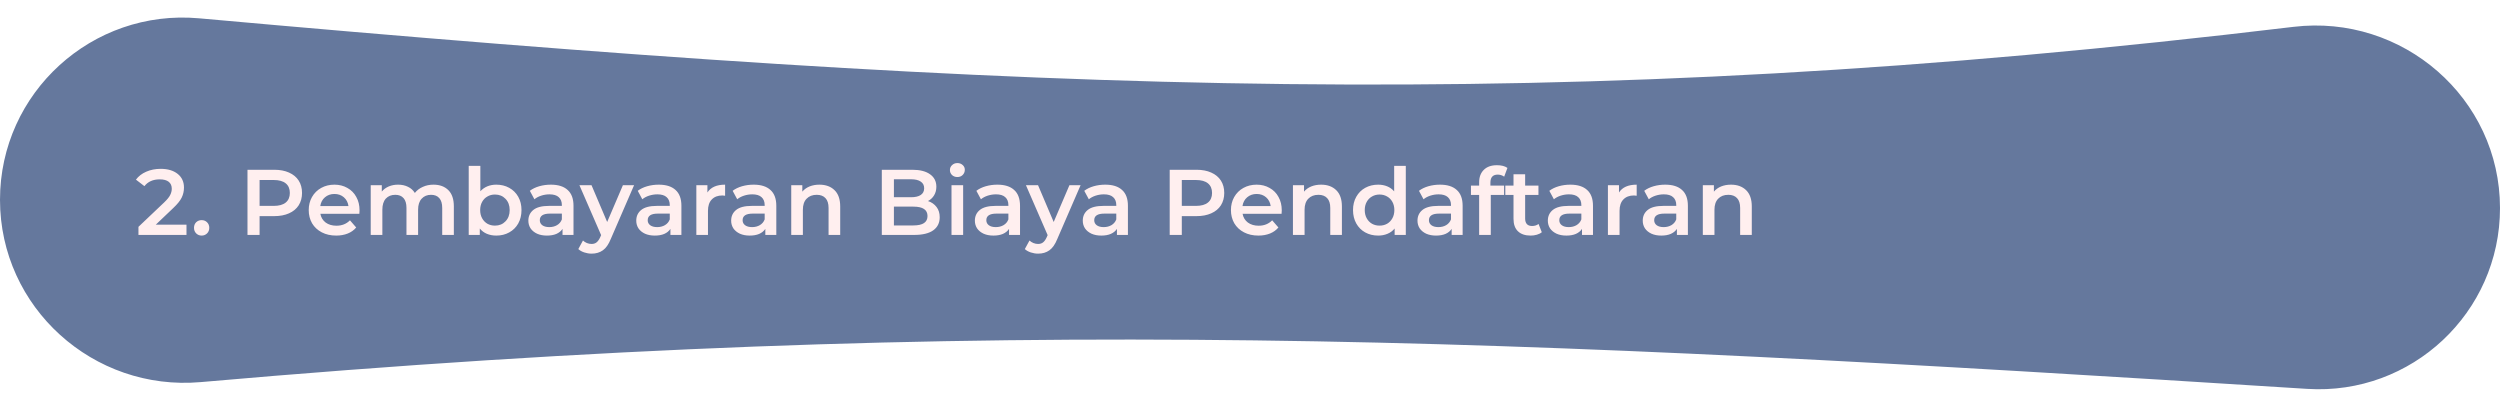
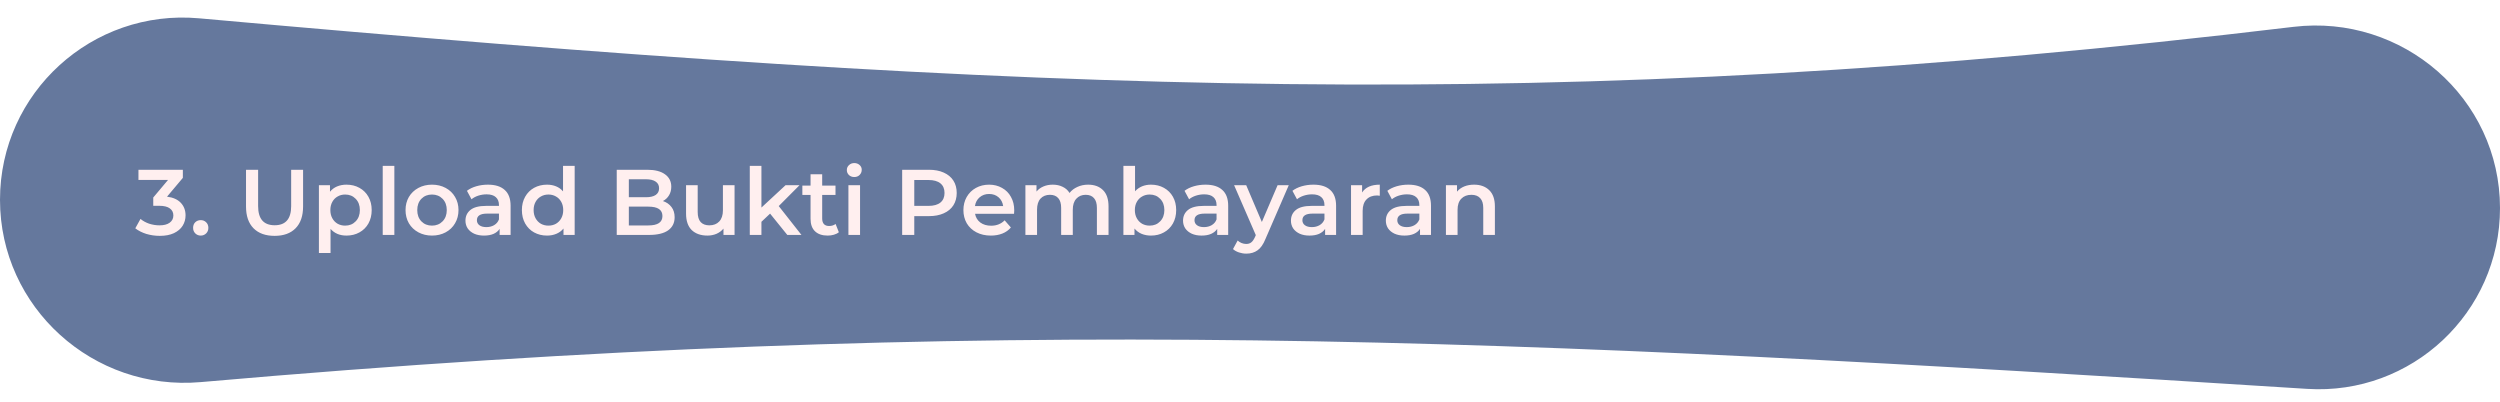
<svg xmlns="http://www.w3.org/2000/svg" width="1128" height="181" viewBox="0 0 1128 181" fill="none">
-   <path d="M1128 93.902C1128 141.082 1088.1 178.444 1041.01 175.461C682.218 152.736 450.047 140.86 90.55 172.406C42.114 176.657 0 138.759 0 90.138V90.138C0 41.777 41.643 3.927 89.81 8.261C469.366 42.411 702.84 51.956 1034.78 12.117C1084.05 6.204 1128 44.282 1128 93.902V93.902Z" fill="#65789D" />
-   <path d="M84.142 101.38V106H62.47V102.346L74.146 91.258C75.462 89.998 76.344 88.906 76.792 87.982C77.268 87.03 77.506 86.092 77.506 85.168C77.506 83.796 77.044 82.746 76.12 82.018C75.196 81.29 73.838 80.926 72.046 80.926C69.05 80.926 66.754 81.948 65.158 83.992L61.336 81.052C62.484 79.512 64.024 78.322 65.956 77.482C67.916 76.614 70.1 76.18 72.508 76.18C75.7 76.18 78.248 76.936 80.152 78.448C82.056 79.96 83.008 82.018 83.008 84.622C83.008 86.218 82.672 87.716 82 89.116C81.328 90.516 80.04 92.112 78.136 93.904L70.282 101.38H84.142ZM90.98 106.294C90.028 106.294 89.216 105.972 88.543 105.328C87.871 104.656 87.535 103.816 87.535 102.808C87.535 101.772 87.858 100.932 88.501 100.288C89.174 99.644 89.999 99.322 90.98 99.322C91.96 99.322 92.772 99.644 93.415 100.288C94.088 100.932 94.424 101.772 94.424 102.808C94.424 103.816 94.088 104.656 93.415 105.328C92.743 105.972 91.931 106.294 90.98 106.294ZM123.761 76.6C126.309 76.6 128.521 77.02 130.397 77.86C132.301 78.7 133.757 79.904 134.765 81.472C135.773 83.04 136.277 84.902 136.277 87.058C136.277 89.186 135.773 91.048 134.765 92.644C133.757 94.212 132.301 95.416 130.397 96.256C128.521 97.096 126.309 97.516 123.761 97.516H117.125V106H111.665V76.6H123.761ZM123.509 92.896C125.889 92.896 127.695 92.392 128.927 91.384C130.159 90.376 130.775 88.934 130.775 87.058C130.775 85.182 130.159 83.74 128.927 82.732C127.695 81.724 125.889 81.22 123.509 81.22H117.125V92.896H123.509ZM162.227 94.912C162.227 95.276 162.199 95.794 162.143 96.466H144.545C144.853 98.118 145.651 99.434 146.939 100.414C148.255 101.366 149.879 101.842 151.811 101.842C154.275 101.842 156.305 101.03 157.901 99.406L160.715 102.64C159.707 103.844 158.433 104.754 156.893 105.37C155.353 105.986 153.617 106.294 151.685 106.294C149.221 106.294 147.051 105.804 145.175 104.824C143.299 103.844 141.843 102.486 140.807 100.75C139.799 98.986 139.295 96.998 139.295 94.786C139.295 92.602 139.785 90.642 140.765 88.906C141.773 87.142 143.159 85.77 144.923 84.79C146.687 83.81 148.675 83.32 150.887 83.32C153.071 83.32 155.017 83.81 156.725 84.79C158.461 85.742 159.805 87.1 160.757 88.864C161.737 90.6 162.227 92.616 162.227 94.912ZM150.887 87.52C149.207 87.52 147.779 88.024 146.603 89.032C145.455 90.012 144.755 91.328 144.503 92.98H157.229C157.005 91.356 156.319 90.04 155.171 89.032C154.023 88.024 152.595 87.52 150.887 87.52ZM195.578 83.32C198.406 83.32 200.646 84.146 202.298 85.798C203.95 87.422 204.776 89.872 204.776 93.148V106H199.526V93.82C199.526 91.86 199.092 90.39 198.224 89.41C197.356 88.402 196.11 87.898 194.486 87.898C192.722 87.898 191.308 88.486 190.244 89.662C189.18 90.81 188.648 92.462 188.648 94.618V106H183.398V93.82C183.398 91.86 182.964 90.39 182.096 89.41C181.228 88.402 179.982 87.898 178.358 87.898C176.566 87.898 175.138 88.472 174.074 89.62C173.038 90.768 172.52 92.434 172.52 94.618V106H167.27V83.572H172.268V86.428C173.108 85.42 174.158 84.65 175.418 84.118C176.678 83.586 178.078 83.32 179.618 83.32C181.298 83.32 182.782 83.642 184.07 84.286C185.386 84.902 186.422 85.826 187.178 87.058C188.102 85.882 189.292 84.972 190.748 84.328C192.204 83.656 193.814 83.32 195.578 83.32ZM223.917 83.32C226.101 83.32 228.047 83.796 229.755 84.748C231.491 85.7 232.849 87.044 233.829 88.78C234.809 90.516 235.299 92.518 235.299 94.786C235.299 97.054 234.809 99.07 233.829 100.834C232.849 102.57 231.491 103.914 229.755 104.866C228.047 105.818 226.101 106.294 223.917 106.294C222.377 106.294 220.963 106.028 219.675 105.496C218.415 104.964 217.351 104.166 216.483 103.102V106H211.485V74.836H216.735V86.302C217.631 85.322 218.681 84.58 219.885 84.076C221.117 83.572 222.461 83.32 223.917 83.32ZM223.329 101.8C225.261 101.8 226.843 101.156 228.075 99.868C229.335 98.58 229.965 96.886 229.965 94.786C229.965 92.686 229.335 90.992 228.075 89.704C226.843 88.416 225.261 87.772 223.329 87.772C222.069 87.772 220.935 88.066 219.927 88.654C218.919 89.214 218.121 90.026 217.533 91.09C216.945 92.154 216.651 93.386 216.651 94.786C216.651 96.186 216.945 97.418 217.533 98.482C218.121 99.546 218.919 100.372 219.927 100.96C220.935 101.52 222.069 101.8 223.329 101.8ZM248.559 83.32C251.863 83.32 254.383 84.118 256.119 85.714C257.883 87.282 258.765 89.662 258.765 92.854V106H253.809V103.27C253.165 104.25 252.241 105.006 251.037 105.538C249.861 106.042 248.433 106.294 246.753 106.294C245.073 106.294 243.603 106.014 242.343 105.454C241.083 104.866 240.103 104.068 239.403 103.06C238.731 102.024 238.395 100.862 238.395 99.574C238.395 97.558 239.137 95.948 240.621 94.744C242.133 93.512 244.499 92.896 247.719 92.896H253.515V92.56C253.515 90.992 253.039 89.788 252.087 88.948C251.163 88.108 249.777 87.688 247.929 87.688C246.669 87.688 245.423 87.884 244.191 88.276C242.987 88.668 241.965 89.214 241.125 89.914L239.067 86.092C240.243 85.196 241.657 84.51 243.309 84.034C244.961 83.558 246.711 83.32 248.559 83.32ZM247.845 102.472C249.161 102.472 250.323 102.178 251.331 101.59C252.367 100.974 253.095 100.106 253.515 98.986V96.382H248.097C245.073 96.382 243.561 97.376 243.561 99.364C243.561 100.316 243.939 101.072 244.695 101.632C245.451 102.192 246.501 102.472 247.845 102.472ZM286.092 83.572L275.592 107.806C274.612 110.242 273.422 111.95 272.022 112.93C270.622 113.938 268.928 114.442 266.94 114.442C265.82 114.442 264.714 114.26 263.622 113.896C262.53 113.532 261.634 113.028 260.934 112.384L263.034 108.52C263.538 108.996 264.126 109.374 264.798 109.654C265.498 109.934 266.198 110.074 266.898 110.074C267.822 110.074 268.578 109.836 269.166 109.36C269.782 108.884 270.342 108.086 270.846 106.966L271.224 106.084L261.438 83.572H266.898L273.954 100.162L281.052 83.572H286.092ZM297.244 83.32C300.548 83.32 303.068 84.118 304.804 85.714C306.568 87.282 307.45 89.662 307.45 92.854V106H302.494V103.27C301.85 104.25 300.926 105.006 299.722 105.538C298.546 106.042 297.118 106.294 295.438 106.294C293.758 106.294 292.288 106.014 291.028 105.454C289.768 104.866 288.788 104.068 288.088 103.06C287.416 102.024 287.08 100.862 287.08 99.574C287.08 97.558 287.822 95.948 289.306 94.744C290.818 93.512 293.184 92.896 296.404 92.896H302.2V92.56C302.2 90.992 301.724 89.788 300.772 88.948C299.848 88.108 298.462 87.688 296.614 87.688C295.354 87.688 294.108 87.884 292.876 88.276C291.672 88.668 290.65 89.214 289.81 89.914L287.752 86.092C288.928 85.196 290.342 84.51 291.994 84.034C293.646 83.558 295.396 83.32 297.244 83.32ZM296.53 102.472C297.846 102.472 299.008 102.178 300.016 101.59C301.052 100.974 301.78 100.106 302.2 98.986V96.382H296.782C293.758 96.382 292.246 97.376 292.246 99.364C292.246 100.316 292.624 101.072 293.38 101.632C294.136 102.192 295.186 102.472 296.53 102.472ZM319.186 86.848C320.698 84.496 323.358 83.32 327.166 83.32V88.318C326.718 88.234 326.312 88.192 325.948 88.192C323.904 88.192 322.308 88.794 321.16 89.998C320.012 91.174 319.438 92.882 319.438 95.122V106H314.188V83.572H319.186V86.848ZM340.065 83.32C343.369 83.32 345.889 84.118 347.625 85.714C349.389 87.282 350.271 89.662 350.271 92.854V106H345.315V103.27C344.671 104.25 343.747 105.006 342.543 105.538C341.367 106.042 339.939 106.294 338.259 106.294C336.579 106.294 335.109 106.014 333.849 105.454C332.589 104.866 331.609 104.068 330.909 103.06C330.237 102.024 329.901 100.862 329.901 99.574C329.901 97.558 330.643 95.948 332.127 94.744C333.639 93.512 336.005 92.896 339.225 92.896H345.021V92.56C345.021 90.992 344.545 89.788 343.593 88.948C342.669 88.108 341.283 87.688 339.435 87.688C338.175 87.688 336.929 87.884 335.697 88.276C334.493 88.668 333.471 89.214 332.631 89.914L330.573 86.092C331.749 85.196 333.163 84.51 334.815 84.034C336.467 83.558 338.217 83.32 340.065 83.32ZM339.351 102.472C340.667 102.472 341.829 102.178 342.837 101.59C343.873 100.974 344.601 100.106 345.021 98.986V96.382H339.603C336.579 96.382 335.067 97.376 335.067 99.364C335.067 100.316 335.445 101.072 336.201 101.632C336.957 102.192 338.007 102.472 339.351 102.472ZM369.734 83.32C372.562 83.32 374.83 84.146 376.538 85.798C378.246 87.45 379.1 89.9 379.1 93.148V106H373.85V93.82C373.85 91.86 373.388 90.39 372.464 89.41C371.54 88.402 370.224 87.898 368.516 87.898C366.584 87.898 365.058 88.486 363.938 89.662C362.818 90.81 362.258 92.476 362.258 94.66V106H357.008V83.572H362.006V86.47C362.874 85.434 363.966 84.65 365.282 84.118C366.598 83.586 368.082 83.32 369.734 83.32ZM418.704 90.712C420.328 91.244 421.616 92.14 422.568 93.4C423.52 94.632 423.996 96.172 423.996 98.02C423.996 100.568 423.016 102.542 421.056 103.942C419.096 105.314 416.24 106 412.488 106H397.872V76.6H411.648C415.12 76.6 417.794 77.286 419.67 78.658C421.546 80.002 422.484 81.864 422.484 84.244C422.484 85.7 422.148 86.988 421.476 88.108C420.804 89.228 419.88 90.096 418.704 90.712ZM403.332 80.884V88.99H411.06C412.964 88.99 414.42 88.654 415.428 87.982C416.464 87.282 416.982 86.274 416.982 84.958C416.982 83.614 416.464 82.606 415.428 81.934C414.42 81.234 412.964 80.884 411.06 80.884H403.332ZM412.152 101.716C416.38 101.716 418.494 100.302 418.494 97.474C418.494 94.646 416.38 93.232 412.152 93.232H403.332V101.716H412.152ZM429.319 83.572H434.569V106H429.319V83.572ZM431.965 79.876C431.013 79.876 430.215 79.582 429.571 78.994C428.927 78.378 428.605 77.622 428.605 76.726C428.605 75.83 428.927 75.088 429.571 74.5C430.215 73.884 431.013 73.576 431.965 73.576C432.917 73.576 433.715 73.87 434.359 74.458C435.003 75.018 435.325 75.732 435.325 76.6C435.325 77.524 435.003 78.308 434.359 78.952C433.743 79.568 432.945 79.876 431.965 79.876ZM450.028 83.32C453.332 83.32 455.852 84.118 457.588 85.714C459.352 87.282 460.234 89.662 460.234 92.854V106H455.278V103.27C454.634 104.25 453.71 105.006 452.506 105.538C451.33 106.042 449.902 106.294 448.222 106.294C446.542 106.294 445.072 106.014 443.812 105.454C442.552 104.866 441.572 104.068 440.872 103.06C440.2 102.024 439.864 100.862 439.864 99.574C439.864 97.558 440.606 95.948 442.09 94.744C443.602 93.512 445.968 92.896 449.188 92.896H454.984V92.56C454.984 90.992 454.508 89.788 453.556 88.948C452.632 88.108 451.246 87.688 449.398 87.688C448.138 87.688 446.892 87.884 445.66 88.276C444.456 88.668 443.434 89.214 442.594 89.914L440.536 86.092C441.712 85.196 443.126 84.51 444.778 84.034C446.43 83.558 448.18 83.32 450.028 83.32ZM449.314 102.472C450.63 102.472 451.792 102.178 452.8 101.59C453.836 100.974 454.564 100.106 454.984 98.986V96.382H449.566C446.542 96.382 445.03 97.376 445.03 99.364C445.03 100.316 445.408 101.072 446.164 101.632C446.92 102.192 447.97 102.472 449.314 102.472ZM487.561 83.572L477.061 107.806C476.081 110.242 474.891 111.95 473.491 112.93C472.091 113.938 470.397 114.442 468.409 114.442C467.289 114.442 466.183 114.26 465.091 113.896C463.999 113.532 463.103 113.028 462.403 112.384L464.503 108.52C465.007 108.996 465.595 109.374 466.267 109.654C466.967 109.934 467.667 110.074 468.367 110.074C469.291 110.074 470.047 109.836 470.635 109.36C471.251 108.884 471.811 108.086 472.315 106.966L472.693 106.084L462.907 83.572H468.367L475.423 100.162L482.521 83.572H487.561ZM498.713 83.32C502.017 83.32 504.537 84.118 506.273 85.714C508.037 87.282 508.919 89.662 508.919 92.854V106H503.963V103.27C503.319 104.25 502.395 105.006 501.191 105.538C500.015 106.042 498.587 106.294 496.907 106.294C495.227 106.294 493.757 106.014 492.497 105.454C491.237 104.866 490.257 104.068 489.557 103.06C488.885 102.024 488.549 100.862 488.549 99.574C488.549 97.558 489.291 95.948 490.775 94.744C492.287 93.512 494.653 92.896 497.873 92.896H503.669V92.56C503.669 90.992 503.193 89.788 502.241 88.948C501.317 88.108 499.931 87.688 498.083 87.688C496.823 87.688 495.577 87.884 494.345 88.276C493.141 88.668 492.119 89.214 491.279 89.914L489.221 86.092C490.397 85.196 491.811 84.51 493.463 84.034C495.115 83.558 496.865 83.32 498.713 83.32ZM497.999 102.472C499.315 102.472 500.477 102.178 501.485 101.59C502.521 100.974 503.249 100.106 503.669 98.986V96.382H498.251C495.227 96.382 493.715 97.376 493.715 99.364C493.715 100.316 494.093 101.072 494.849 101.632C495.605 102.192 496.655 102.472 497.999 102.472ZM539.864 76.6C542.412 76.6 544.624 77.02 546.5 77.86C548.404 78.7 549.86 79.904 550.868 81.472C551.876 83.04 552.38 84.902 552.38 87.058C552.38 89.186 551.876 91.048 550.868 92.644C549.86 94.212 548.404 95.416 546.5 96.256C544.624 97.096 542.412 97.516 539.864 97.516H533.228V106H527.768V76.6H539.864ZM539.612 92.896C541.992 92.896 543.798 92.392 545.03 91.384C546.262 90.376 546.878 88.934 546.878 87.058C546.878 85.182 546.262 83.74 545.03 82.732C543.798 81.724 541.992 81.22 539.612 81.22H533.228V92.896H539.612ZM578.331 94.912C578.331 95.276 578.303 95.794 578.247 96.466H560.649C560.957 98.118 561.755 99.434 563.043 100.414C564.359 101.366 565.983 101.842 567.915 101.842C570.379 101.842 572.409 101.03 574.005 99.406L576.819 102.64C575.811 103.844 574.537 104.754 572.997 105.37C571.457 105.986 569.721 106.294 567.789 106.294C565.325 106.294 563.155 105.804 561.279 104.824C559.403 103.844 557.947 102.486 556.911 100.75C555.903 98.986 555.399 96.998 555.399 94.786C555.399 92.602 555.889 90.642 556.869 88.906C557.877 87.142 559.263 85.77 561.027 84.79C562.791 83.81 564.779 83.32 566.991 83.32C569.175 83.32 571.121 83.81 572.829 84.79C574.565 85.742 575.909 87.1 576.861 88.864C577.841 90.6 578.331 92.616 578.331 94.912ZM566.991 87.52C565.311 87.52 563.883 88.024 562.707 89.032C561.559 90.012 560.859 91.328 560.607 92.98H573.333C573.109 91.356 572.423 90.04 571.275 89.032C570.127 88.024 568.699 87.52 566.991 87.52ZM596.1 83.32C598.928 83.32 601.196 84.146 602.904 85.798C604.612 87.45 605.466 89.9 605.466 93.148V106H600.216V93.82C600.216 91.86 599.754 90.39 598.83 89.41C597.906 88.402 596.59 87.898 594.882 87.898C592.95 87.898 591.424 88.486 590.304 89.662C589.184 90.81 588.624 92.476 588.624 94.66V106H583.374V83.572H588.372V86.47C589.24 85.434 590.332 84.65 591.648 84.118C592.964 83.586 594.448 83.32 596.1 83.32ZM634.297 74.836V106H629.257V103.102C628.389 104.166 627.311 104.964 626.023 105.496C624.763 106.028 623.363 106.294 621.823 106.294C619.667 106.294 617.721 105.818 615.985 104.866C614.277 103.914 612.933 102.57 611.953 100.834C610.973 99.07 610.483 97.054 610.483 94.786C610.483 92.518 610.973 90.516 611.953 88.78C612.933 87.044 614.277 85.7 615.985 84.748C617.721 83.796 619.667 83.32 621.823 83.32C623.307 83.32 624.665 83.572 625.897 84.076C627.129 84.58 628.179 85.336 629.047 86.344V74.836H634.297ZM622.453 101.8C623.713 101.8 624.847 101.52 625.855 100.96C626.863 100.372 627.661 99.546 628.249 98.482C628.837 97.418 629.131 96.186 629.131 94.786C629.131 93.386 628.837 92.154 628.249 91.09C627.661 90.026 626.863 89.214 625.855 88.654C624.847 88.066 623.713 87.772 622.453 87.772C621.193 87.772 620.059 88.066 619.051 88.654C618.043 89.214 617.245 90.026 616.657 91.09C616.069 92.154 615.775 93.386 615.775 94.786C615.775 96.186 616.069 97.418 616.657 98.482C617.245 99.546 618.043 100.372 619.051 100.96C620.059 101.52 621.193 101.8 622.453 101.8ZM649.733 83.32C653.037 83.32 655.557 84.118 657.293 85.714C659.057 87.282 659.939 89.662 659.939 92.854V106H654.983V103.27C654.339 104.25 653.415 105.006 652.211 105.538C651.035 106.042 649.607 106.294 647.927 106.294C646.247 106.294 644.777 106.014 643.517 105.454C642.257 104.866 641.277 104.068 640.577 103.06C639.905 102.024 639.569 100.862 639.569 99.574C639.569 97.558 640.311 95.948 641.795 94.744C643.307 93.512 645.673 92.896 648.893 92.896H654.689V92.56C654.689 90.992 654.213 89.788 653.261 88.948C652.337 88.108 650.951 87.688 649.103 87.688C647.843 87.688 646.597 87.884 645.365 88.276C644.161 88.668 643.139 89.214 642.299 89.914L640.241 86.092C641.417 85.196 642.831 84.51 644.483 84.034C646.135 83.558 647.885 83.32 649.733 83.32ZM649.019 102.472C650.335 102.472 651.497 102.178 652.505 101.59C653.541 100.974 654.269 100.106 654.689 98.986V96.382H649.271C646.247 96.382 644.735 97.376 644.735 99.364C644.735 100.316 645.113 101.072 645.869 101.632C646.625 102.192 647.675 102.472 649.019 102.472ZM675.79 78.784C673.578 78.784 672.472 79.988 672.472 82.396V83.74H678.646V87.94H672.64V106H667.39V87.94H663.694V83.74H667.39V82.312C667.39 79.904 668.09 78.014 669.49 76.642C670.89 75.242 672.864 74.542 675.412 74.542C677.428 74.542 679.01 74.948 680.158 75.76L678.688 79.708C677.792 79.092 676.826 78.784 675.79 78.784ZM695.662 104.782C695.046 105.286 694.29 105.664 693.394 105.916C692.526 106.168 691.602 106.294 690.622 106.294C688.158 106.294 686.254 105.65 684.91 104.362C683.566 103.074 682.894 101.198 682.894 98.734V87.94H679.198V83.74H682.894V78.616H688.144V83.74H694.15V87.94H688.144V98.608C688.144 99.7 688.41 100.54 688.942 101.128C689.474 101.688 690.244 101.968 691.252 101.968C692.428 101.968 693.408 101.66 694.192 101.044L695.662 104.782ZM708.549 83.32C711.853 83.32 714.373 84.118 716.109 85.714C717.873 87.282 718.755 89.662 718.755 92.854V106H713.799V103.27C713.155 104.25 712.231 105.006 711.027 105.538C709.851 106.042 708.423 106.294 706.743 106.294C705.063 106.294 703.593 106.014 702.333 105.454C701.073 104.866 700.093 104.068 699.393 103.06C698.721 102.024 698.385 100.862 698.385 99.574C698.385 97.558 699.127 95.948 700.611 94.744C702.123 93.512 704.489 92.896 707.709 92.896H713.505V92.56C713.505 90.992 713.029 89.788 712.077 88.948C711.153 88.108 709.767 87.688 707.919 87.688C706.659 87.688 705.413 87.884 704.181 88.276C702.977 88.668 701.955 89.214 701.115 89.914L699.057 86.092C700.233 85.196 701.647 84.51 703.299 84.034C704.951 83.558 706.701 83.32 708.549 83.32ZM707.835 102.472C709.151 102.472 710.313 102.178 711.321 101.59C712.357 100.974 713.085 100.106 713.505 98.986V96.382H708.087C705.063 96.382 703.551 97.376 703.551 99.364C703.551 100.316 703.929 101.072 704.685 101.632C705.441 102.192 706.491 102.472 707.835 102.472ZM730.491 86.848C732.003 84.496 734.663 83.32 738.471 83.32V88.318C738.023 88.234 737.617 88.192 737.253 88.192C735.209 88.192 733.613 88.794 732.465 89.998C731.317 91.174 730.743 92.882 730.743 95.122V106H725.493V83.572H730.491V86.848ZM751.369 83.32C754.673 83.32 757.193 84.118 758.929 85.714C760.693 87.282 761.575 89.662 761.575 92.854V106H756.619V103.27C755.975 104.25 755.051 105.006 753.847 105.538C752.671 106.042 751.243 106.294 749.563 106.294C747.883 106.294 746.413 106.014 745.153 105.454C743.893 104.866 742.913 104.068 742.213 103.06C741.541 102.024 741.205 100.862 741.205 99.574C741.205 97.558 741.947 95.948 743.431 94.744C744.943 93.512 747.309 92.896 750.529 92.896H756.325V92.56C756.325 90.992 755.849 89.788 754.897 88.948C753.973 88.108 752.587 87.688 750.739 87.688C749.479 87.688 748.233 87.884 747.001 88.276C745.797 88.668 744.775 89.214 743.935 89.914L741.877 86.092C743.053 85.196 744.467 84.51 746.119 84.034C747.771 83.558 749.521 83.32 751.369 83.32ZM750.655 102.472C751.971 102.472 753.133 102.178 754.141 101.59C755.177 100.974 755.905 100.106 756.325 98.986V96.382H750.907C747.883 96.382 746.371 97.376 746.371 99.364C746.371 100.316 746.749 101.072 747.505 101.632C748.261 102.192 749.311 102.472 750.655 102.472ZM781.039 83.32C783.867 83.32 786.135 84.146 787.843 85.798C789.551 87.45 790.405 89.9 790.405 93.148V106H785.155V93.82C785.155 91.86 784.693 90.39 783.769 89.41C782.845 88.402 781.529 87.898 779.821 87.898C777.889 87.898 776.363 88.486 775.243 89.662C774.123 90.81 773.563 92.476 773.563 94.66V106H768.313V83.572H773.311V86.47C774.179 85.434 775.271 84.65 776.587 84.118C777.903 83.586 779.387 83.32 781.039 83.32Z" fill="#FFEFEF" />
+   <path d="M1128 93.902C1128 141.082 1088.1 178.444 1041.01 175.461C682.218 152.736 450.047 140.86 90.55 172.406C42.114 176.657 0 138.759 0 90.138C0 41.777 41.643 3.927 89.81 8.261C469.366 42.411 702.84 51.956 1034.78 12.117C1084.05 6.204 1128 44.282 1128 93.902Z" fill="#65789D" />
+   <path d="M75.364 88.738C78.08 89.074 80.152 89.998 81.58 91.51C83.008 93.022 83.722 94.912 83.722 97.18C83.722 98.888 83.288 100.442 82.42 101.842C81.552 103.242 80.236 104.362 78.472 105.202C76.736 106.014 74.608 106.42 72.088 106.42C69.988 106.42 67.958 106.126 65.998 105.538C64.066 104.922 62.414 104.082 61.042 103.018L63.394 98.776C64.458 99.672 65.746 100.386 67.258 100.918C68.798 101.422 70.38 101.674 72.004 101.674C73.936 101.674 75.448 101.282 76.54 100.498C77.66 99.686 78.22 98.594 78.22 97.222C78.22 95.85 77.688 94.786 76.624 94.03C75.588 93.246 73.992 92.854 71.836 92.854H69.148V89.116L75.826 81.178H62.47V76.6H82.504V80.254L75.364 88.738ZM90.569 106.294C89.617 106.294 88.805 105.972 88.133 105.328C87.461 104.656 87.125 103.816 87.125 102.808C87.125 101.772 87.447 100.932 88.091 100.288C88.763 99.644 89.589 99.322 90.569 99.322C91.549 99.322 92.361 99.644 93.005 100.288C93.677 100.932 94.013 101.772 94.013 102.808C94.013 103.816 93.677 104.656 93.005 105.328C92.333 105.972 91.521 106.294 90.569 106.294ZM123.897 106.42C119.837 106.42 116.673 105.286 114.405 103.018C112.137 100.722 111.003 97.446 111.003 93.19V76.6H116.463V92.98C116.463 98.748 118.955 101.632 123.939 101.632C128.895 101.632 131.373 98.748 131.373 92.98V76.6H136.749V93.19C136.749 97.446 135.615 100.722 133.347 103.018C131.107 105.286 127.957 106.42 123.897 106.42ZM156.323 83.32C158.507 83.32 160.453 83.796 162.161 84.748C163.897 85.7 165.255 87.044 166.235 88.78C167.215 90.516 167.705 92.518 167.705 94.786C167.705 97.054 167.215 99.07 166.235 100.834C165.255 102.57 163.897 103.914 162.161 104.866C160.453 105.818 158.507 106.294 156.323 106.294C153.299 106.294 150.905 105.286 149.141 103.27V114.148H143.891V83.572H148.889V86.512C149.757 85.448 150.821 84.65 152.081 84.118C153.369 83.586 154.783 83.32 156.323 83.32ZM155.735 101.8C157.667 101.8 159.249 101.156 160.481 99.868C161.741 98.58 162.371 96.886 162.371 94.786C162.371 92.686 161.741 90.992 160.481 89.704C159.249 88.416 157.667 87.772 155.735 87.772C154.475 87.772 153.341 88.066 152.333 88.654C151.325 89.214 150.527 90.026 149.939 91.09C149.351 92.154 149.057 93.386 149.057 94.786C149.057 96.186 149.351 97.418 149.939 98.482C150.527 99.546 151.325 100.372 152.333 100.96C153.341 101.52 154.475 101.8 155.735 101.8ZM172.684 74.836H177.934V106H172.684V74.836ZM194.905 106.294C192.637 106.294 190.593 105.804 188.773 104.824C186.953 103.844 185.525 102.486 184.489 100.75C183.481 98.986 182.977 96.998 182.977 94.786C182.977 92.574 183.481 90.6 184.489 88.864C185.525 87.128 186.953 85.77 188.773 84.79C190.593 83.81 192.637 83.32 194.905 83.32C197.201 83.32 199.259 83.81 201.079 84.79C202.899 85.77 204.313 87.128 205.321 88.864C206.357 90.6 206.875 92.574 206.875 94.786C206.875 96.998 206.357 98.986 205.321 100.75C204.313 102.486 202.899 103.844 201.079 104.824C199.259 105.804 197.201 106.294 194.905 106.294ZM194.905 101.8C196.837 101.8 198.433 101.156 199.693 99.868C200.953 98.58 201.583 96.886 201.583 94.786C201.583 92.686 200.953 90.992 199.693 89.704C198.433 88.416 196.837 87.772 194.905 87.772C192.973 87.772 191.377 88.416 190.117 89.704C188.885 90.992 188.269 92.686 188.269 94.786C188.269 96.886 188.885 98.58 190.117 99.868C191.377 101.156 192.973 101.8 194.905 101.8ZM220.176 83.32C223.48 83.32 226 84.118 227.736 85.714C229.5 87.282 230.382 89.662 230.382 92.854V106H225.426V103.27C224.782 104.25 223.858 105.006 222.654 105.538C221.478 106.042 220.05 106.294 218.37 106.294C216.69 106.294 215.22 106.014 213.96 105.454C212.7 104.866 211.72 104.068 211.02 103.06C210.348 102.024 210.012 100.862 210.012 99.574C210.012 97.558 210.754 95.948 212.238 94.744C213.75 93.512 216.116 92.896 219.336 92.896H225.132V92.56C225.132 90.992 224.656 89.788 223.704 88.948C222.78 88.108 221.394 87.688 219.546 87.688C218.286 87.688 217.04 87.884 215.808 88.276C214.604 88.668 213.582 89.214 212.742 89.914L210.684 86.092C211.86 85.196 213.274 84.51 214.926 84.034C216.578 83.558 218.328 83.32 220.176 83.32ZM219.462 102.472C220.778 102.472 221.94 102.178 222.948 101.59C223.984 100.974 224.712 100.106 225.132 98.986V96.382H219.714C216.69 96.382 215.178 97.376 215.178 99.364C215.178 100.316 215.556 101.072 216.312 101.632C217.068 102.192 218.118 102.472 219.462 102.472ZM259.291 74.836V106H254.251V103.102C253.383 104.166 252.305 104.964 251.017 105.496C249.757 106.028 248.357 106.294 246.817 106.294C244.661 106.294 242.715 105.818 240.979 104.866C239.271 103.914 237.927 102.57 236.947 100.834C235.967 99.07 235.477 97.054 235.477 94.786C235.477 92.518 235.967 90.516 236.947 88.78C237.927 87.044 239.271 85.7 240.979 84.748C242.715 83.796 244.661 83.32 246.817 83.32C248.301 83.32 249.659 83.572 250.891 84.076C252.123 84.58 253.173 85.336 254.041 86.344V74.836H259.291ZM247.447 101.8C248.707 101.8 249.841 101.52 250.849 100.96C251.857 100.372 252.655 99.546 253.243 98.482C253.831 97.418 254.125 96.186 254.125 94.786C254.125 93.386 253.831 92.154 253.243 91.09C252.655 90.026 251.857 89.214 250.849 88.654C249.841 88.066 248.707 87.772 247.447 87.772C246.187 87.772 245.053 88.066 244.045 88.654C243.037 89.214 242.239 90.026 241.651 91.09C241.063 92.154 240.769 93.386 240.769 94.786C240.769 96.186 241.063 97.418 241.651 98.482C242.239 99.546 243.037 100.372 244.045 100.96C245.053 101.52 246.187 101.8 247.447 101.8ZM299.102 90.712C300.726 91.244 302.014 92.14 302.966 93.4C303.918 94.632 304.394 96.172 304.394 98.02C304.394 100.568 303.414 102.542 301.454 103.942C299.494 105.314 296.638 106 292.886 106H278.27V76.6H292.046C295.518 76.6 298.192 77.286 300.068 78.658C301.944 80.002 302.882 81.864 302.882 84.244C302.882 85.7 302.546 86.988 301.874 88.108C301.202 89.228 300.278 90.096 299.102 90.712ZM283.73 80.884V88.99H291.458C293.362 88.99 294.818 88.654 295.826 87.982C296.862 87.282 297.38 86.274 297.38 84.958C297.38 83.614 296.862 82.606 295.826 81.934C294.818 81.234 293.362 80.884 291.458 80.884H283.73ZM292.55 101.716C296.778 101.716 298.892 100.302 298.892 97.474C298.892 94.646 296.778 93.232 292.55 93.232H283.73V101.716H292.55ZM331.431 83.572V106H326.433V103.144C325.593 104.152 324.543 104.936 323.283 105.496C322.023 106.028 320.665 106.294 319.209 106.294C316.213 106.294 313.847 105.468 312.111 103.816C310.403 102.136 309.549 99.658 309.549 96.382V83.572H314.799V95.668C314.799 97.684 315.247 99.196 316.143 100.204C317.067 101.184 318.369 101.674 320.049 101.674C321.925 101.674 323.409 101.1 324.501 99.952C325.621 98.776 326.181 97.096 326.181 94.912V83.572H331.431ZM347.461 96.382L343.555 100.078V106H338.305V74.836H343.555V93.652L354.433 83.572H360.733L351.367 92.98L361.615 106H355.231L347.461 96.382ZM378.489 104.782C377.873 105.286 377.117 105.664 376.221 105.916C375.353 106.168 374.429 106.294 373.449 106.294C370.985 106.294 369.081 105.65 367.736 104.362C366.393 103.074 365.721 101.198 365.721 98.734V87.94H362.025V83.74H365.721V78.616H370.971V83.74H376.977V87.94H370.971V98.608C370.971 99.7 371.237 100.54 371.769 101.128C372.301 101.688 373.071 101.968 374.079 101.968C375.255 101.968 376.235 101.66 377.019 101.044L378.489 104.782ZM382.807 83.572H388.057V106H382.807V83.572ZM385.453 79.876C384.501 79.876 383.703 79.582 383.059 78.994C382.415 78.378 382.093 77.622 382.093 76.726C382.093 75.83 382.415 75.088 383.059 74.5C383.703 73.884 384.501 73.576 385.453 73.576C386.405 73.576 387.203 73.87 387.847 74.458C388.491 75.018 388.813 75.732 388.813 76.6C388.813 77.524 388.491 78.308 387.847 78.952C387.231 79.568 386.433 79.876 385.453 79.876ZM419.155 76.6C421.703 76.6 423.915 77.02 425.791 77.86C427.695 78.7 429.151 79.904 430.159 81.472C431.167 83.04 431.671 84.902 431.671 87.058C431.671 89.186 431.167 91.048 430.159 92.644C429.151 94.212 427.695 95.416 425.791 96.256C423.915 97.096 421.703 97.516 419.155 97.516H412.519V106H407.059V76.6H419.155ZM418.903 92.896C421.283 92.896 423.089 92.392 424.321 91.384C425.553 90.376 426.169 88.934 426.169 87.058C426.169 85.182 425.553 83.74 424.321 82.732C423.089 81.724 421.283 81.22 418.903 81.22H412.519V92.896H418.903ZM457.622 94.912C457.622 95.276 457.594 95.794 457.538 96.466H439.94C440.248 98.118 441.046 99.434 442.334 100.414C443.65 101.366 445.274 101.842 447.206 101.842C449.67 101.842 451.7 101.03 453.296 99.406L456.11 102.64C455.102 103.844 453.828 104.754 452.288 105.37C450.748 105.986 449.012 106.294 447.08 106.294C444.616 106.294 442.446 105.804 440.57 104.824C438.694 103.844 437.238 102.486 436.202 100.75C435.194 98.986 434.69 96.998 434.69 94.786C434.69 92.602 435.18 90.642 436.16 88.906C437.168 87.142 438.554 85.77 440.318 84.79C442.082 83.81 444.07 83.32 446.282 83.32C448.466 83.32 450.412 83.81 452.12 84.79C453.856 85.742 455.2 87.1 456.152 88.864C457.132 90.6 457.622 92.616 457.622 94.912ZM446.282 87.52C444.602 87.52 443.174 88.024 441.998 89.032C440.85 90.012 440.15 91.328 439.898 92.98H452.624C452.4 91.356 451.714 90.04 450.566 89.032C449.418 88.024 447.99 87.52 446.282 87.52ZM490.973 83.32C493.801 83.32 496.041 84.146 497.693 85.798C499.345 87.422 500.171 89.872 500.171 93.148V106H494.921V93.82C494.921 91.86 494.487 90.39 493.619 89.41C492.751 88.402 491.505 87.898 489.881 87.898C488.117 87.898 486.703 88.486 485.639 89.662C484.575 90.81 484.043 92.462 484.043 94.618V106H478.793V93.82C478.793 91.86 478.359 90.39 477.491 89.41C476.623 88.402 475.377 87.898 473.753 87.898C471.961 87.898 470.533 88.472 469.469 89.62C468.433 90.768 467.915 92.434 467.915 94.618V106H462.665V83.572H467.663V86.428C468.503 85.42 469.553 84.65 470.813 84.118C472.073 83.586 473.473 83.32 475.013 83.32C476.693 83.32 478.177 83.642 479.465 84.286C480.781 84.902 481.817 85.826 482.573 87.058C483.497 85.882 484.687 84.972 486.143 84.328C487.599 83.656 489.209 83.32 490.973 83.32ZM519.312 83.32C521.496 83.32 523.442 83.796 525.15 84.748C526.886 85.7 528.244 87.044 529.224 88.78C530.204 90.516 530.694 92.518 530.694 94.786C530.694 97.054 530.204 99.07 529.224 100.834C528.244 102.57 526.886 103.914 525.15 104.866C523.442 105.818 521.496 106.294 519.312 106.294C517.772 106.294 516.358 106.028 515.07 105.496C513.81 104.964 512.746 104.166 511.878 103.102V106H506.88V74.836H512.13V86.302C513.026 85.322 514.076 84.58 515.28 84.076C516.512 83.572 517.856 83.32 519.312 83.32ZM518.724 101.8C520.656 101.8 522.238 101.156 523.47 99.868C524.73 98.58 525.36 96.886 525.36 94.786C525.36 92.686 524.73 90.992 523.47 89.704C522.238 88.416 520.656 87.772 518.724 87.772C517.464 87.772 516.33 88.066 515.322 88.654C514.314 89.214 513.516 90.026 512.928 91.09C512.34 92.154 512.046 93.386 512.046 94.786C512.046 96.186 512.34 97.418 512.928 98.482C513.516 99.546 514.314 100.372 515.322 100.96C516.33 101.52 517.464 101.8 518.724 101.8ZM543.953 83.32C547.257 83.32 549.777 84.118 551.513 85.714C553.277 87.282 554.159 89.662 554.159 92.854V106H549.203V103.27C548.559 104.25 547.635 105.006 546.431 105.538C545.255 106.042 543.827 106.294 542.147 106.294C540.467 106.294 538.997 106.014 537.737 105.454C536.477 104.866 535.497 104.068 534.797 103.06C534.125 102.024 533.789 100.862 533.789 99.574C533.789 97.558 534.531 95.948 536.015 94.744C537.527 93.512 539.893 92.896 543.113 92.896H548.909V92.56C548.909 90.992 548.433 89.788 547.481 88.948C546.557 88.108 545.171 87.688 543.323 87.688C542.063 87.688 540.817 87.884 539.585 88.276C538.381 88.668 537.359 89.214 536.519 89.914L534.461 86.092C535.637 85.196 537.051 84.51 538.703 84.034C540.355 83.558 542.105 83.32 543.953 83.32ZM543.239 102.472C544.555 102.472 545.717 102.178 546.725 101.59C547.761 100.974 548.489 100.106 548.909 98.986V96.382H543.491C540.467 96.382 538.955 97.376 538.955 99.364C538.955 100.316 539.333 101.072 540.089 101.632C540.845 102.192 541.895 102.472 543.239 102.472ZM581.487 83.572L570.987 107.806C570.007 110.242 568.817 111.95 567.417 112.93C566.017 113.938 564.323 114.442 562.335 114.442C561.215 114.442 560.109 114.26 559.017 113.896C557.925 113.532 557.029 113.028 556.329 112.384L558.429 108.52C558.933 108.996 559.521 109.374 560.193 109.654C560.893 109.934 561.593 110.074 562.293 110.074C563.217 110.074 563.973 109.836 564.561 109.36C565.177 108.884 565.737 108.086 566.241 106.966L566.619 106.084L556.833 83.572H562.293L569.349 100.162L576.447 83.572H581.487ZM592.639 83.32C595.943 83.32 598.463 84.118 600.199 85.714C601.963 87.282 602.845 89.662 602.845 92.854V106H597.889V103.27C597.245 104.25 596.321 105.006 595.117 105.538C593.941 106.042 592.513 106.294 590.833 106.294C589.153 106.294 587.683 106.014 586.423 105.454C585.163 104.866 584.183 104.068 583.483 103.06C582.811 102.024 582.475 100.862 582.475 99.574C582.475 97.558 583.217 95.948 584.701 94.744C586.213 93.512 588.579 92.896 591.799 92.896H597.595V92.56C597.595 90.992 597.119 89.788 596.167 88.948C595.243 88.108 593.857 87.688 592.009 87.688C590.749 87.688 589.503 87.884 588.271 88.276C587.067 88.668 586.045 89.214 585.205 89.914L583.147 86.092C584.323 85.196 585.737 84.51 587.389 84.034C589.041 83.558 590.791 83.32 592.639 83.32ZM591.925 102.472C593.241 102.472 594.403 102.178 595.411 101.59C596.447 100.974 597.175 100.106 597.595 98.986V96.382H592.177C589.153 96.382 587.641 97.376 587.641 99.364C587.641 100.316 588.019 101.072 588.775 101.632C589.531 102.192 590.581 102.472 591.925 102.472ZM614.581 86.848C616.093 84.496 618.753 83.32 622.561 83.32V88.318C622.113 88.234 621.707 88.192 621.343 88.192C619.299 88.192 617.703 88.794 616.555 89.998C615.407 91.174 614.833 92.882 614.833 95.122V106H609.583V83.572H614.581V86.848ZM635.459 83.32C638.763 83.32 641.283 84.118 643.019 85.714C644.783 87.282 645.665 89.662 645.665 92.854V106H640.709V103.27C640.065 104.25 639.141 105.006 637.937 105.538C636.761 106.042 635.333 106.294 633.653 106.294C631.973 106.294 630.503 106.014 629.243 105.454C627.983 104.866 627.003 104.068 626.303 103.06C625.631 102.024 625.295 100.862 625.295 99.574C625.295 97.558 626.037 95.948 627.521 94.744C629.033 93.512 631.399 92.896 634.619 92.896H640.415V92.56C640.415 90.992 639.939 89.788 638.987 88.948C638.063 88.108 636.677 87.688 634.829 87.688C633.569 87.688 632.323 87.884 631.091 88.276C629.887 88.668 628.865 89.214 628.025 89.914L625.967 86.092C627.143 85.196 628.557 84.51 630.209 84.034C631.861 83.558 633.611 83.32 635.459 83.32ZM634.745 102.472C636.061 102.472 637.223 102.178 638.231 101.59C639.267 100.974 639.995 100.106 640.415 98.986V96.382H634.997C631.973 96.382 630.461 97.376 630.461 99.364C630.461 100.316 630.839 101.072 631.595 101.632C632.351 102.192 633.401 102.472 634.745 102.472ZM665.129 83.32C667.957 83.32 670.225 84.146 671.933 85.798C673.641 87.45 674.495 89.9 674.495 93.148V106H669.245V93.82C669.245 91.86 668.783 90.39 667.859 89.41C666.935 88.402 665.619 87.898 663.911 87.898C661.979 87.898 660.453 88.486 659.333 89.662C658.213 90.81 657.653 92.476 657.653 94.66V106H652.403V83.572H657.401V86.47C658.269 85.434 659.361 84.65 660.677 84.118C661.993 83.586 663.477 83.32 665.129 83.32Z" fill="#FFEFEF" />
</svg>
